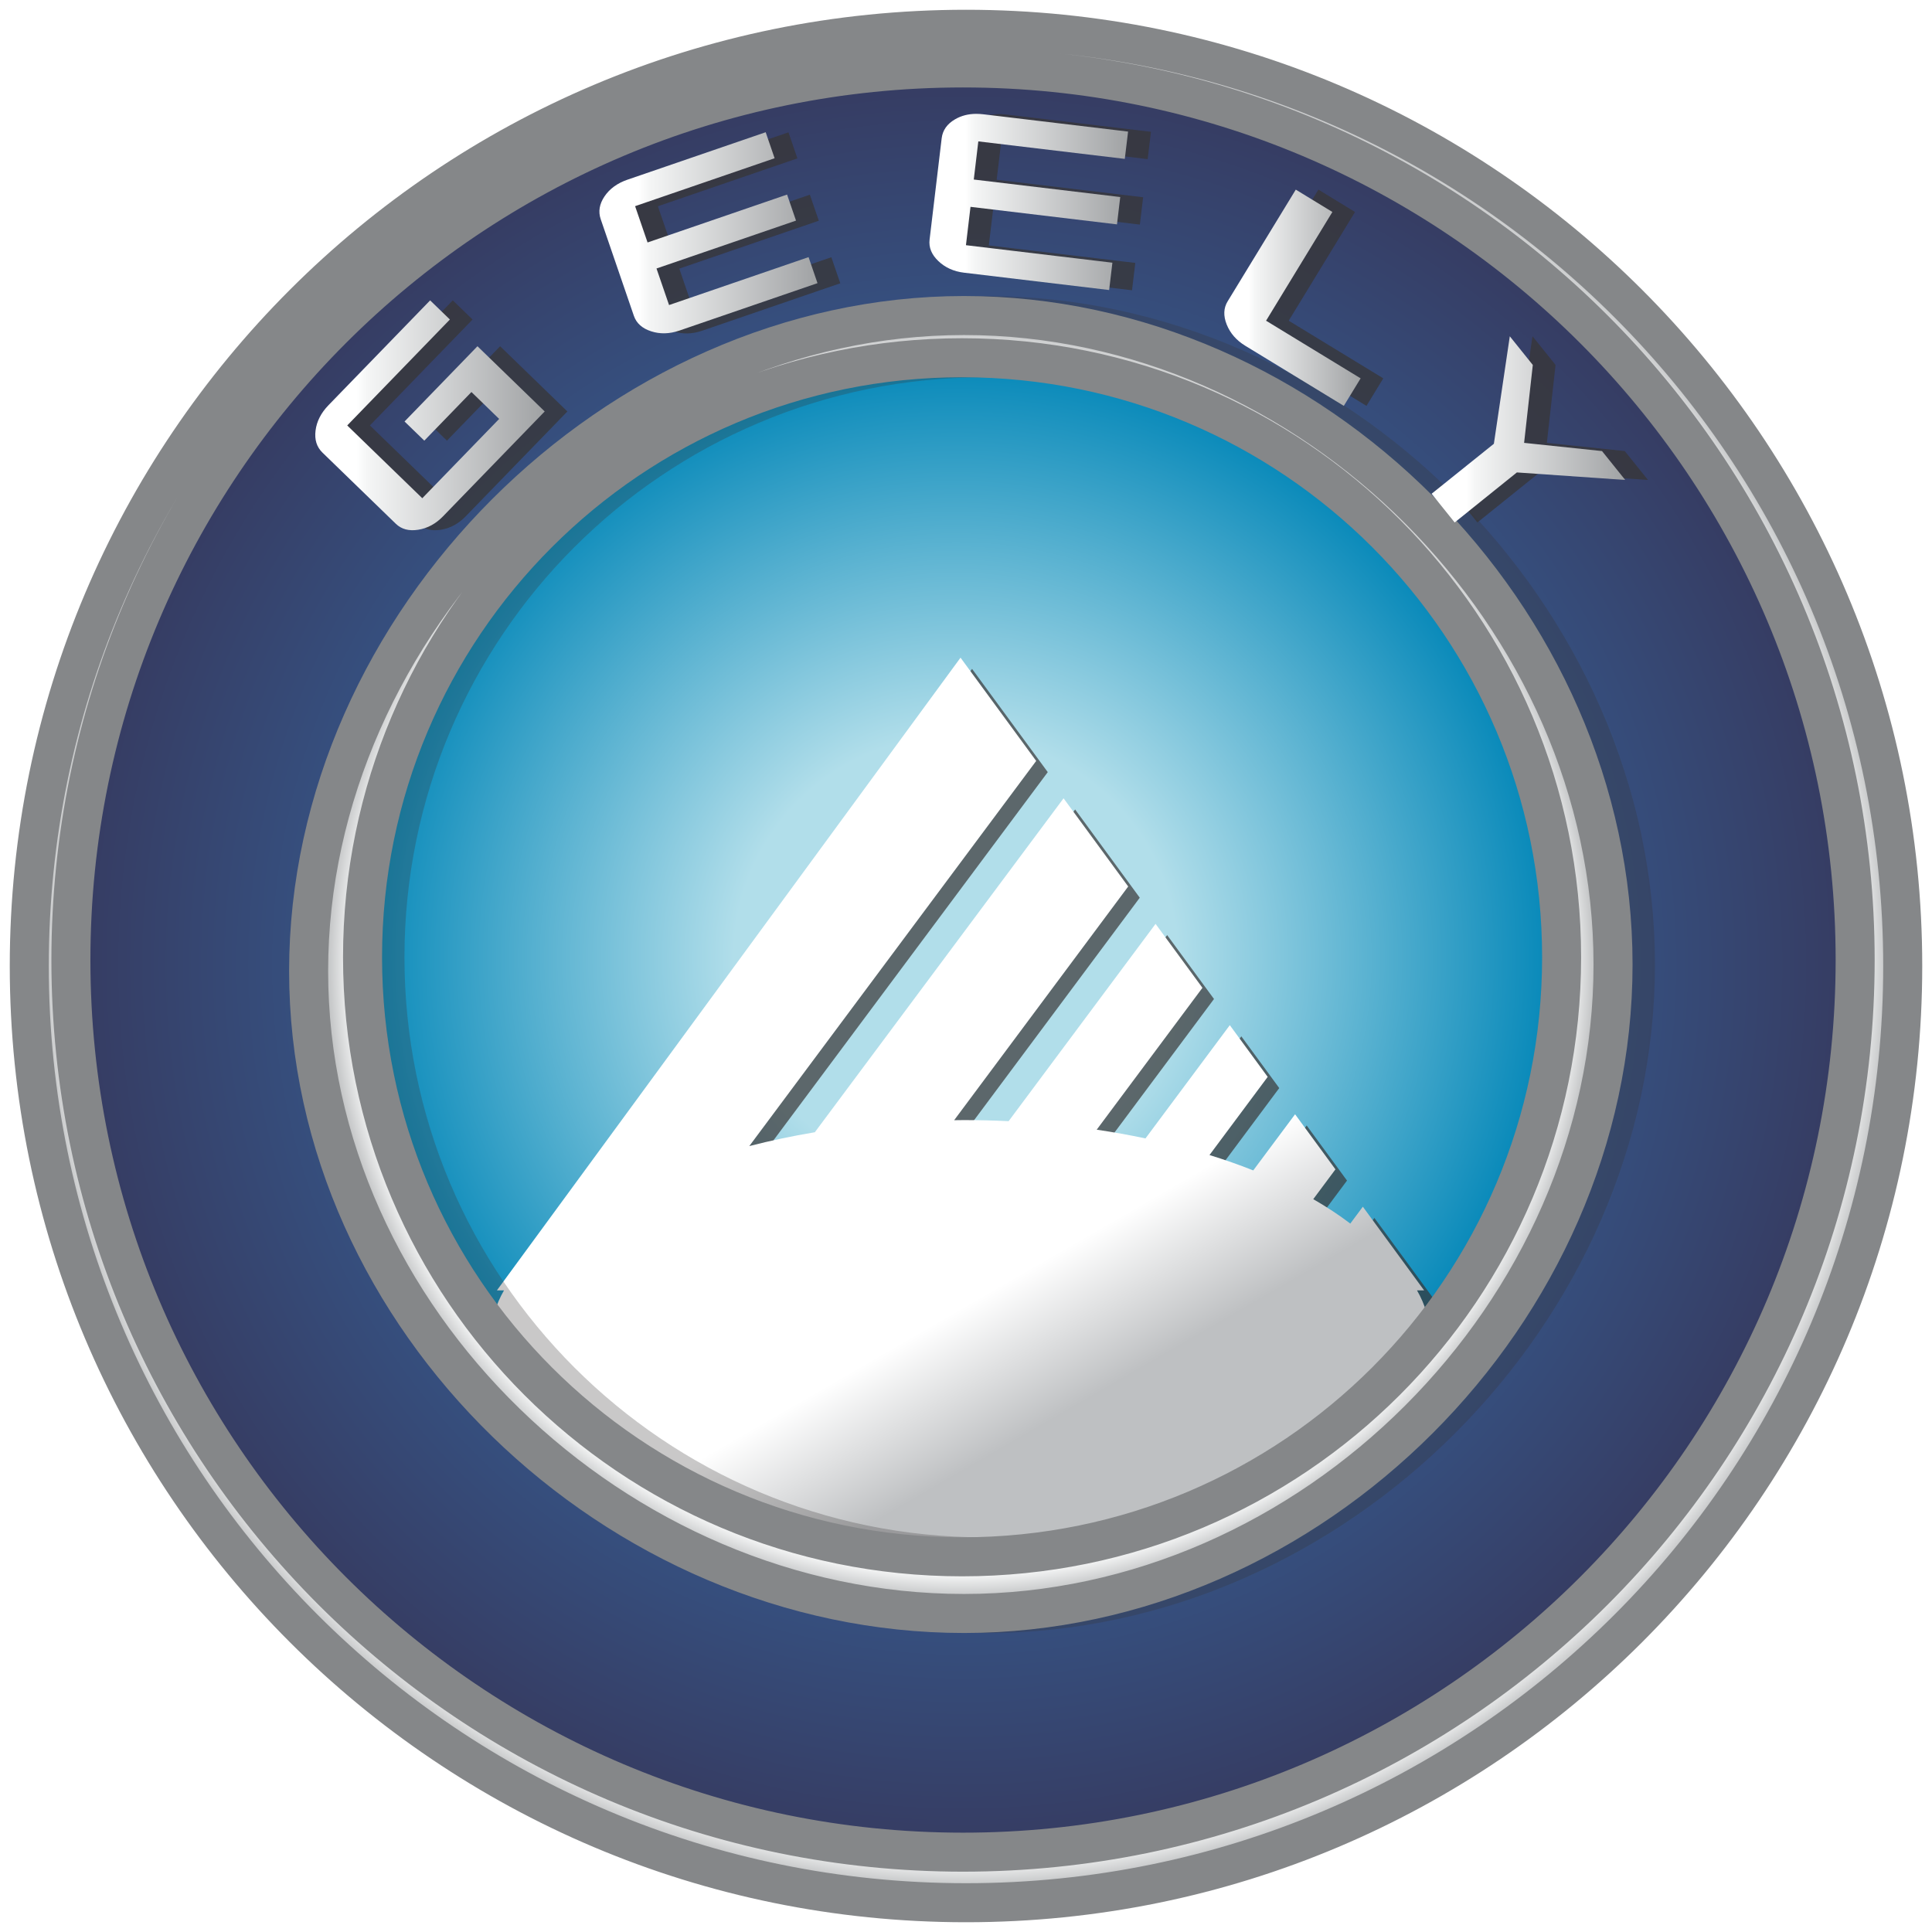
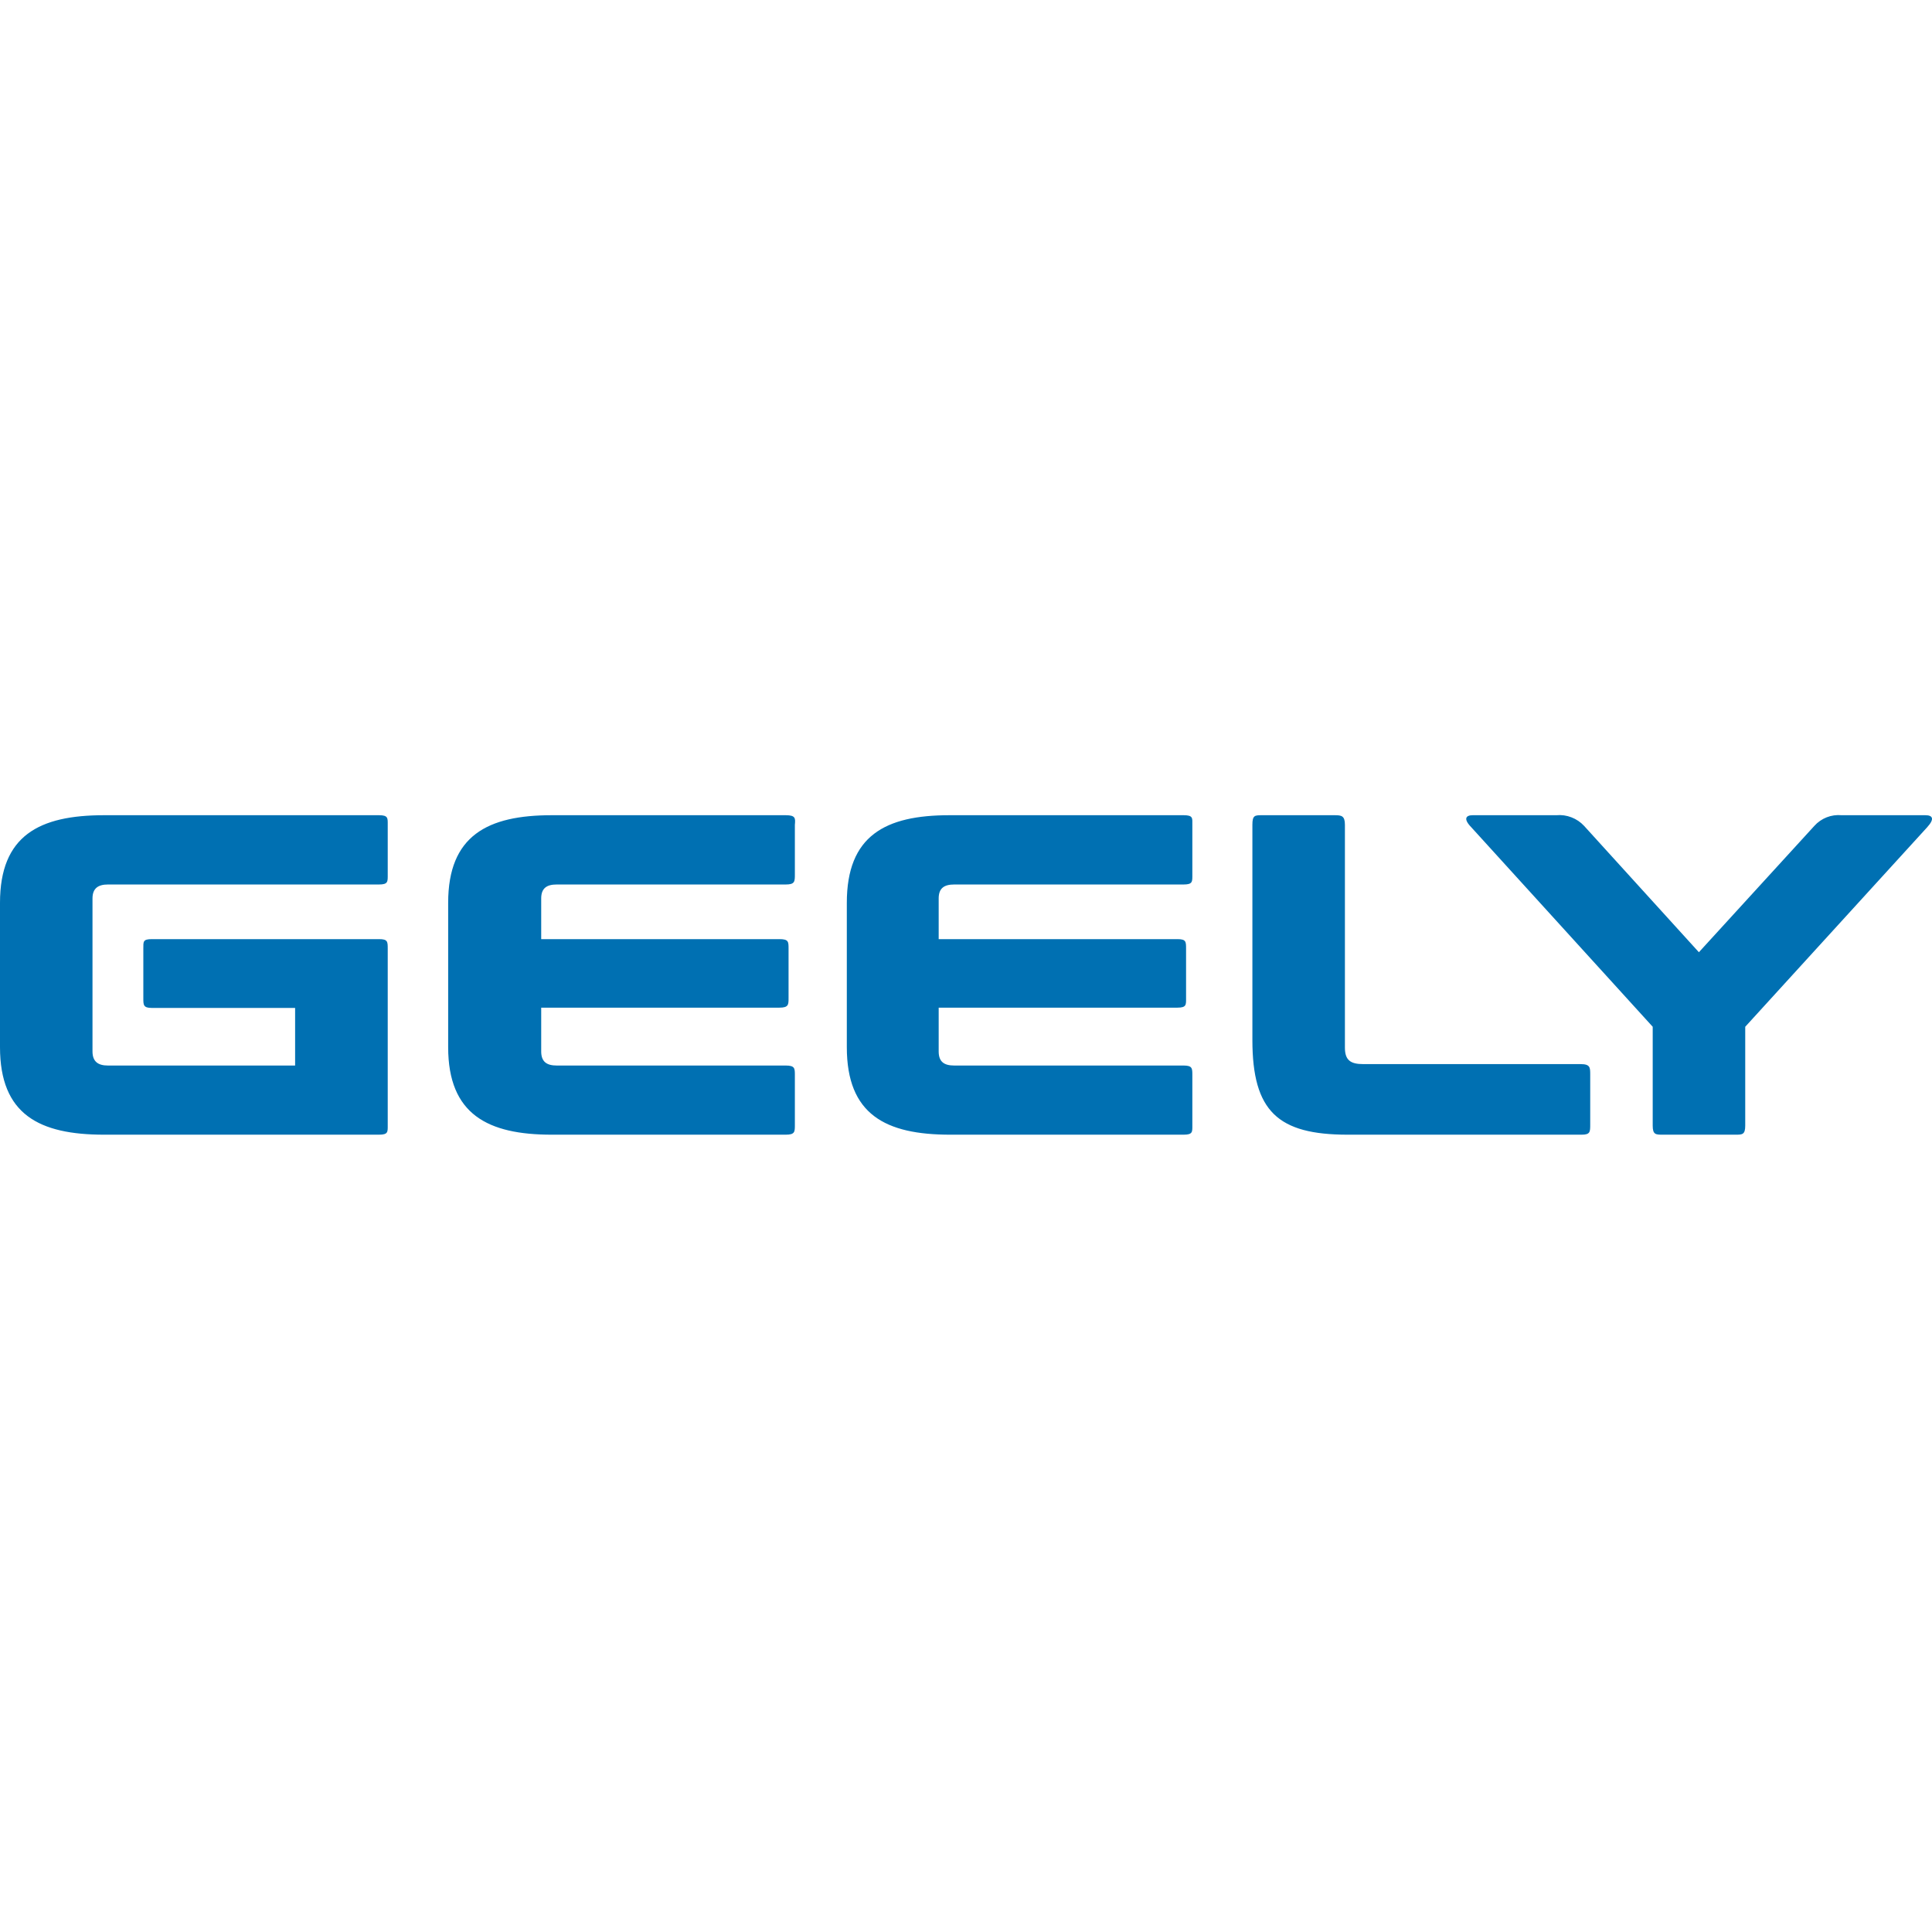
- <svg xmlns="http://www.w3.org/2000/svg" width="66" height="66" viewBox="0 0 66 66" fill="none">
-   <path d="M1.5 32.949C1.5 50.276 15.546 64.322 32.873 64.322C50.199 64.322 64.246 50.276 64.246 32.949C64.246 15.623 50.199 1.577 32.873 1.577C15.546 1.577 1.5 15.623 1.5 32.949Z" fill="url(#paint0_radial_10704_17903)" />
-   <path d="M1 33C1 50.673 15.327 65 33 65C50.673 65 65 50.673 65 33C65 15.327 50.673 1 33 1C15.327 1 1 15.327 1 33ZM2.422 32.797C2.422 15.965 16.067 2.321 32.898 2.321C49.73 2.321 63.375 15.965 63.375 32.797C63.375 49.629 49.73 63.273 32.898 63.273C16.067 63.273 2.422 49.629 2.422 32.797Z" fill="url(#paint1_radial_10704_17903)" />
-   <path d="M32.898 63.273C16.067 63.273 2.422 49.629 2.422 32.797C2.422 15.965 16.067 2.321 32.898 2.321C49.73 2.321 63.375 15.965 63.375 32.797C63.375 49.629 49.73 63.273 32.898 63.273ZM33 1C15.327 1 1 15.327 1 33C1 50.673 15.327 65 33 65C50.673 65 65 50.673 65 33C65 15.327 50.673 1 33 1V1Z" stroke="#858789" stroke-width="1.333" />
-   <path d="M11.699 32.725C11.699 44.296 21.079 53.676 32.65 53.676C44.221 53.676 53.601 44.296 53.601 32.725C53.601 21.154 44.221 11.775 32.65 11.775C21.079 11.775 11.699 21.154 11.699 32.725Z" fill="url(#paint2_radial_10704_17903)" />
-   <g opacity="0.7">
-     <path d="M49.045 44.463L46.951 41.606L46.523 42.182C46.14 41.89 45.717 41.611 45.258 41.348L46.016 40.33L44.637 38.448L43.208 40.366C42.732 40.177 42.233 40.001 41.713 39.84L43.701 37.17L42.406 35.403L39.526 39.272C38.985 39.158 38.43 39.059 37.86 38.975L41.472 34.127L41.126 33.656L39.871 31.944L34.851 38.684C34.346 38.66 33.835 38.646 33.318 38.646C33.208 38.646 33.099 38.65 32.99 38.651L38.936 30.667L36.728 27.653L28.23 39.061C27.455 39.191 26.707 39.35 25.991 39.535L35.793 26.377L33.207 22.85L25.288 33.656L17.37 44.463H17.612C17.337 44.941 17.188 45.436 17.188 45.947C17.188 46.749 17.56 47.595 18.234 48.426C20.102 51.642 26.146 53.998 33.318 53.998H33.38H33.429C33.569 53.998 33.707 53.994 33.845 53.992C33.953 53.99 34.061 53.99 34.168 53.987C34.261 53.985 34.351 53.979 34.443 53.977C41.762 53.723 47.695 51.013 48.812 47.52C49.08 46.988 49.227 46.459 49.227 45.947C49.227 45.436 49.077 44.941 48.801 44.463H49.045Z" fill="#373535" />
-   </g>
-   <path d="M24.894 33.274L16.975 44.081H17.218C16.942 44.558 16.793 45.053 16.793 45.564C16.793 46.367 17.165 47.213 17.839 48.044C19.708 51.259 25.751 53.615 32.923 53.615H32.986H33.035C33.175 53.615 33.312 53.611 33.451 53.609C33.559 53.607 33.667 53.607 33.774 53.604C33.866 53.602 33.956 53.597 34.048 53.594C41.367 53.34 47.3 50.631 48.417 47.137C48.686 46.605 48.832 46.076 48.832 45.564C48.832 45.053 48.682 44.558 48.407 44.081H48.65L46.557 41.223L46.128 41.799C45.745 41.507 45.322 41.229 44.863 40.965L45.621 39.947L44.242 38.065L42.813 39.983C42.338 39.794 41.838 39.618 41.318 39.458L43.306 36.788L42.012 35.021L39.131 38.89C38.59 38.775 38.035 38.676 37.465 38.592L41.077 33.745L40.732 33.274L39.476 31.561L34.456 38.301C33.952 38.277 33.441 38.264 32.923 38.264C32.813 38.264 32.705 38.267 32.595 38.268L38.541 30.284L36.333 27.271L27.836 38.679C27.061 38.809 26.312 38.967 25.597 39.152L35.398 25.994L32.813 22.467L24.894 33.274Z" fill="url(#paint3_linear_10704_17903)" />
-   <g opacity="0.27">
-     <path d="M33.632 53.185C22.32 53.185 13.151 44.015 13.151 32.704C13.151 21.392 22.32 12.223 33.632 12.223C44.943 12.223 54.113 21.392 54.113 32.704C54.113 44.015 44.943 53.185 33.632 53.185ZM33.7 10.781C21.823 10.781 11.309 21.296 11.309 33.173C11.309 45.05 21.823 55.121 33.7 55.121C45.577 55.121 55.87 44.828 55.87 32.951C55.87 21.074 45.577 10.781 33.7 10.781Z" fill="#373535" />
-     <path d="M33.632 53.185C22.32 53.185 13.151 44.015 13.151 32.704C13.151 21.392 22.32 12.223 33.632 12.223C44.943 12.223 54.113 21.392 54.113 32.704C54.113 44.015 44.943 53.185 33.632 53.185ZM33.7 10.781C21.823 10.781 11.309 21.296 11.309 33.173C11.309 45.05 21.823 55.121 33.7 55.121C45.577 55.121 55.87 44.828 55.87 32.951C55.87 21.074 45.577 10.781 33.7 10.781V10.781Z" stroke="#373535" stroke-width="1.333" />
-   </g>
-   <path d="M10.543 33.167C10.543 45.045 21.057 55.115 32.934 55.115C44.812 55.115 55.105 44.822 55.105 32.946C55.105 21.068 44.812 10.776 32.934 10.776C21.057 10.776 10.543 21.291 10.543 33.167ZM12.385 32.698C12.385 21.387 21.554 12.217 32.866 12.217C44.178 12.217 53.347 21.387 53.347 32.698C53.347 44.01 44.178 53.179 32.866 53.179C21.554 53.179 12.385 44.01 12.385 32.698Z" fill="url(#paint4_radial_10704_17903)" />
-   <path d="M32.866 53.183C21.554 53.183 12.385 44.013 12.385 32.702C12.385 21.391 21.554 12.221 32.866 12.221C44.177 12.221 53.347 21.391 53.347 32.702C53.347 44.013 44.177 53.183 32.866 53.183ZM32.934 10.779C21.057 10.779 10.543 21.294 10.543 33.171C10.543 45.048 21.057 55.119 32.934 55.119C44.811 55.119 55.104 44.826 55.104 32.949C55.104 21.072 44.811 10.779 32.934 10.779V10.779Z" stroke="#858789" stroke-width="1.333" />
-   <g opacity="0.75">
-     <path d="M19.382 14.056L15.91 17.637C15.661 17.894 15.377 18.047 15.06 18.097C14.743 18.148 14.487 18.079 14.294 17.892L11.791 15.465C11.593 15.272 11.513 15.02 11.553 14.707C11.592 14.394 11.74 14.106 11.996 13.842L15.468 10.261L16.143 10.915L12.636 14.534L15.199 17.019L17.826 14.311L16.878 13.392L15.268 15.053L14.594 14.398L17.085 11.829L19.382 14.056Z" fill="#373535" />
-     <path d="M28.705 9.677L23.987 11.297C23.649 11.413 23.327 11.421 23.021 11.322C22.715 11.223 22.519 11.046 22.432 10.792L21.299 7.494C21.21 7.233 21.253 6.972 21.43 6.711C21.607 6.45 21.869 6.26 22.216 6.141L26.935 4.521L27.24 5.41L22.474 7.046L22.9 8.287L27.666 6.651L27.971 7.54L23.205 9.176L23.633 10.424L28.4 8.788L28.705 9.677Z" fill="#373535" />
-     <path d="M38.671 9.916L33.718 9.324C33.363 9.282 33.07 9.149 32.837 8.927C32.605 8.705 32.505 8.46 32.537 8.194L32.95 4.731C32.983 4.457 33.136 4.241 33.408 4.083C33.681 3.925 34 3.868 34.365 3.911L39.318 4.503L39.206 5.436L34.203 4.838L34.047 6.141L39.051 6.739L38.939 7.672L33.936 7.074L33.779 8.385L38.783 8.982L38.671 9.916Z" fill="#373535" />
-     <path d="M44.024 10.956L47.254 12.925L46.681 13.865L43.316 11.813C43.011 11.627 42.798 11.385 42.679 11.086C42.561 10.787 42.571 10.523 42.711 10.294L45.039 6.478L46.289 7.242L44.024 10.956Z" fill="#373535" />
-     <path d="M52.596 16.139L50.47 17.848L49.684 16.868L51.81 15.16L52.353 11.488L53.14 12.467L52.843 15.129L55.504 15.409L56.297 16.396L52.596 16.139Z" fill="#373535" />
-   </g>
-   <path d="M11.222 13.842C10.966 14.106 10.819 14.395 10.78 14.707C10.74 15.02 10.819 15.272 11.018 15.464L13.521 17.892C13.714 18.079 13.969 18.148 14.287 18.097C14.604 18.047 14.887 17.894 15.136 17.637L18.608 14.056L16.311 11.828L13.82 14.399L14.495 15.053L16.105 13.392L17.052 14.311L14.426 17.02L11.862 14.534L15.369 10.915L14.694 10.261L11.222 13.842Z" fill="url(#paint5_linear_10704_17903)" />
-   <path d="M21.439 6.137C21.091 6.256 20.829 6.446 20.652 6.707C20.476 6.968 20.432 7.229 20.522 7.49L21.654 10.789C21.741 11.042 21.938 11.219 22.244 11.318C22.549 11.417 22.871 11.409 23.209 11.293L27.927 9.673L27.622 8.784L22.856 10.421L22.427 9.172L27.193 7.536L26.888 6.647L22.122 8.283L21.696 7.043L26.462 5.406L26.157 4.517L21.439 6.137Z" fill="url(#paint6_linear_10704_17903)" />
-   <path d="M32.627 4.075C32.355 4.233 32.202 4.449 32.169 4.724L31.756 8.186C31.724 8.452 31.823 8.697 32.056 8.919C32.288 9.141 32.582 9.274 32.937 9.316L37.89 9.908L38.001 8.974L32.998 8.376L33.154 7.066L38.158 7.665L38.269 6.731L33.266 6.133L33.421 4.83L38.425 5.428L38.537 4.495L33.584 3.903C33.505 3.894 33.428 3.889 33.353 3.889C33.083 3.889 32.84 3.951 32.627 4.075Z" fill="url(#paint7_linear_10704_17903)" />
-   <path d="M41.938 10.294C41.798 10.523 41.787 10.787 41.906 11.086C42.025 11.384 42.237 11.627 42.542 11.813L45.907 13.865L46.481 12.925L43.251 10.956L45.516 7.241L44.266 6.478L41.938 10.294Z" fill="url(#paint8_linear_10704_17903)" />
-   <path d="M51.033 15.16L48.906 16.868L49.694 17.848L51.819 16.139L55.52 16.396L54.727 15.409L52.066 15.129L52.363 12.467L51.577 11.488L51.033 15.16Z" fill="url(#paint9_linear_10704_17903)" />
-   <defs>
-     <radialGradient id="paint0_radial_10704_17903" cx="0" cy="0" r="1" gradientUnits="userSpaceOnUse" gradientTransform="translate(32.8727 32.9494) scale(31.3726 31.3727)">
-       <stop stop-color="#377ABD" />
-       <stop offset="0.165" stop-color="#377ABD" />
-       <stop offset="1" stop-color="#36395E" />
-     </radialGradient>
-     <radialGradient id="paint1_radial_10704_17903" cx="0" cy="0" r="1" gradientUnits="userSpaceOnUse" gradientTransform="translate(32.9999 33.0002) scale(31.9999 32)">
-       <stop stop-color="white" />
-       <stop offset="0.764" stop-color="white" />
-       <stop offset="0.956" stop-color="#F5F6F6" />
-       <stop offset="1" stop-color="#A0A2A4" />
-     </radialGradient>
-     <radialGradient id="paint2_radial_10704_17903" cx="0" cy="0" r="1" gradientUnits="userSpaceOnUse" gradientTransform="translate(32.6499 32.7252) scale(20.9507 20.9508)">
-       <stop stop-color="#B1DEEA" />
-       <stop offset="0.363" stop-color="#B1DEEA" />
-       <stop offset="1" stop-color="#0085B7" />
-     </radialGradient>
-     <linearGradient id="paint3_linear_10704_17903" x1="22.886" y1="28.198" x2="38.218" y2="54.754" gradientUnits="userSpaceOnUse">
-       <stop stop-color="white" />
-       <stop offset="0.628" stop-color="white" />
-       <stop offset="0.786" stop-color="#BEC0C2" />
-       <stop offset="1" stop-color="#BEC0C2" />
-     </linearGradient>
-     <radialGradient id="paint4_radial_10704_17903" cx="0" cy="0" r="1" gradientUnits="userSpaceOnUse" gradientTransform="translate(32.8239 32.9455) scale(22.2253 22.2254)">
-       <stop stop-color="#96989B" />
-       <stop offset="0.093" stop-color="white" />
-       <stop offset="0.77" stop-color="white" />
-       <stop offset="0.94" stop-color="#F5F6F6" />
-       <stop offset="1" stop-color="#A0A2A4" />
-     </radialGradient>
-     <linearGradient id="paint5_linear_10704_17903" x1="10.77" y1="14.187" x2="18.608" y2="14.187" gradientUnits="userSpaceOnUse">
-       <stop stop-color="white" />
-       <stop offset="0.18" stop-color="white" />
-       <stop offset="0.225" stop-color="#F5F6F6" />
-       <stop offset="1" stop-color="#A0A2A4" />
-     </linearGradient>
-     <linearGradient id="paint6_linear_10704_17903" x1="20.477" y1="7.952" x2="27.927" y2="7.952" gradientUnits="userSpaceOnUse">
-       <stop stop-color="white" />
-       <stop offset="0.18" stop-color="white" />
-       <stop offset="0.225" stop-color="#F5F6F6" />
-       <stop offset="1" stop-color="#A0A2A4" />
-     </linearGradient>
-     <linearGradient id="paint7_linear_10704_17903" x1="31.75" y1="6.899" x2="38.537" y2="6.899" gradientUnits="userSpaceOnUse">
-       <stop stop-color="white" />
-       <stop offset="0.18" stop-color="white" />
-       <stop offset="0.225" stop-color="#F5F6F6" />
-       <stop offset="1" stop-color="#A0A2A4" />
-     </linearGradient>
-     <linearGradient id="paint8_linear_10704_17903" x1="41.824" y1="10.172" x2="46.481" y2="10.172" gradientUnits="userSpaceOnUse">
-       <stop stop-color="white" />
-       <stop offset="0.18" stop-color="white" />
-       <stop offset="0.225" stop-color="#F5F6F6" />
-       <stop offset="1" stop-color="#A0A2A4" />
-     </linearGradient>
-     <linearGradient id="paint9_linear_10704_17903" x1="48.907" y1="14.668" x2="55.52" y2="14.668" gradientUnits="userSpaceOnUse">
-       <stop stop-color="white" />
-       <stop offset="0.18" stop-color="white" />
-       <stop offset="0.225" stop-color="#F5F6F6" />
-       <stop offset="1" stop-color="#A0A2A4" />
-     </linearGradient>
-   </defs>
+ <svg xmlns="http://www.w3.org/2000/svg" width="64" height="64" viewBox="0 0 64 64" fill="none">
+   <path d="M52.359 35.25H45.16C44.734 35.25 44.552 35.118 44.552 34.702V27.323C44.552 27.021 44.437 27.005 44.212 27.005H41.81C41.568 27.005 41.487 27.005 41.487 27.323V34.447C41.487 36.819 42.337 37.588 44.645 37.588H52.394C52.678 37.588 52.678 37.494 52.678 37.252V35.599C52.678 35.361 52.678 35.25 52.359 35.25ZM39.209 27.005H31.452C29.327 27.005 28.052 27.68 28.052 29.907V34.689C28.052 36.916 29.327 37.588 31.478 37.588H39.209C39.515 37.588 39.498 37.494 39.498 37.269V35.616C39.498 35.39 39.498 35.297 39.209 35.297H31.61C31.27 35.297 31.095 35.169 31.095 34.829V33.38H39.001C39.307 33.38 39.29 33.282 39.29 33.061V31.429C39.29 31.191 39.29 31.11 39.001 31.11H31.095V29.763C31.095 29.427 31.27 29.3 31.61 29.3H39.209C39.515 29.3 39.498 29.202 39.498 28.964V27.323C39.498 27.102 39.528 27.005 39.209 27.005ZM26.029 27.005H18.276C16.151 27.005 14.846 27.68 14.846 29.907V34.689C14.846 36.916 16.16 37.588 18.276 37.588H26.029C26.331 37.588 26.331 37.494 26.331 37.269V35.616C26.331 35.39 26.331 35.297 26.029 35.297H18.442C18.106 35.297 17.928 35.169 17.928 34.829V33.38H25.816C26.122 33.38 26.122 33.282 26.122 33.061V31.429C26.122 31.191 26.122 31.11 25.816 31.11H17.928V29.763C17.928 29.427 18.106 29.3 18.442 29.3H26.029C26.331 29.3 26.331 29.202 26.331 28.964V27.323C26.352 27.102 26.352 27.005 26.029 27.005ZM12.555 27.005H3.447C1.296 27.005 0 27.68 0 29.907V34.689C0 36.916 1.296 37.588 3.447 37.588H12.555C12.861 37.588 12.844 37.494 12.844 37.269V31.429C12.844 31.191 12.844 31.11 12.555 31.11H5.032C4.731 31.11 4.748 31.191 4.748 31.429V33.07C4.748 33.291 4.748 33.389 5.032 33.389H9.776V35.297H3.575C3.251 35.297 3.064 35.169 3.064 34.829V29.763C3.064 29.427 3.251 29.3 3.575 29.3H12.555C12.861 29.3 12.844 29.202 12.844 28.964V27.323C12.844 27.102 12.861 27.005 12.555 27.005ZM63.78 27.005H61.005C60.837 26.989 60.669 27.013 60.512 27.074C60.356 27.136 60.216 27.232 60.104 27.357L56.278 31.544L52.474 27.357C52.358 27.232 52.215 27.136 52.056 27.075C51.897 27.013 51.726 26.989 51.556 27.005H48.785C48.564 27.005 48.462 27.119 48.738 27.404L54.748 34.013V37.286C54.748 37.588 54.846 37.588 55.088 37.588H57.49C57.715 37.588 57.813 37.588 57.813 37.286V34.013L63.84 27.404C64.099 27.119 64.018 27.005 63.78 27.005Z" fill="#0070B2" />
</svg>
